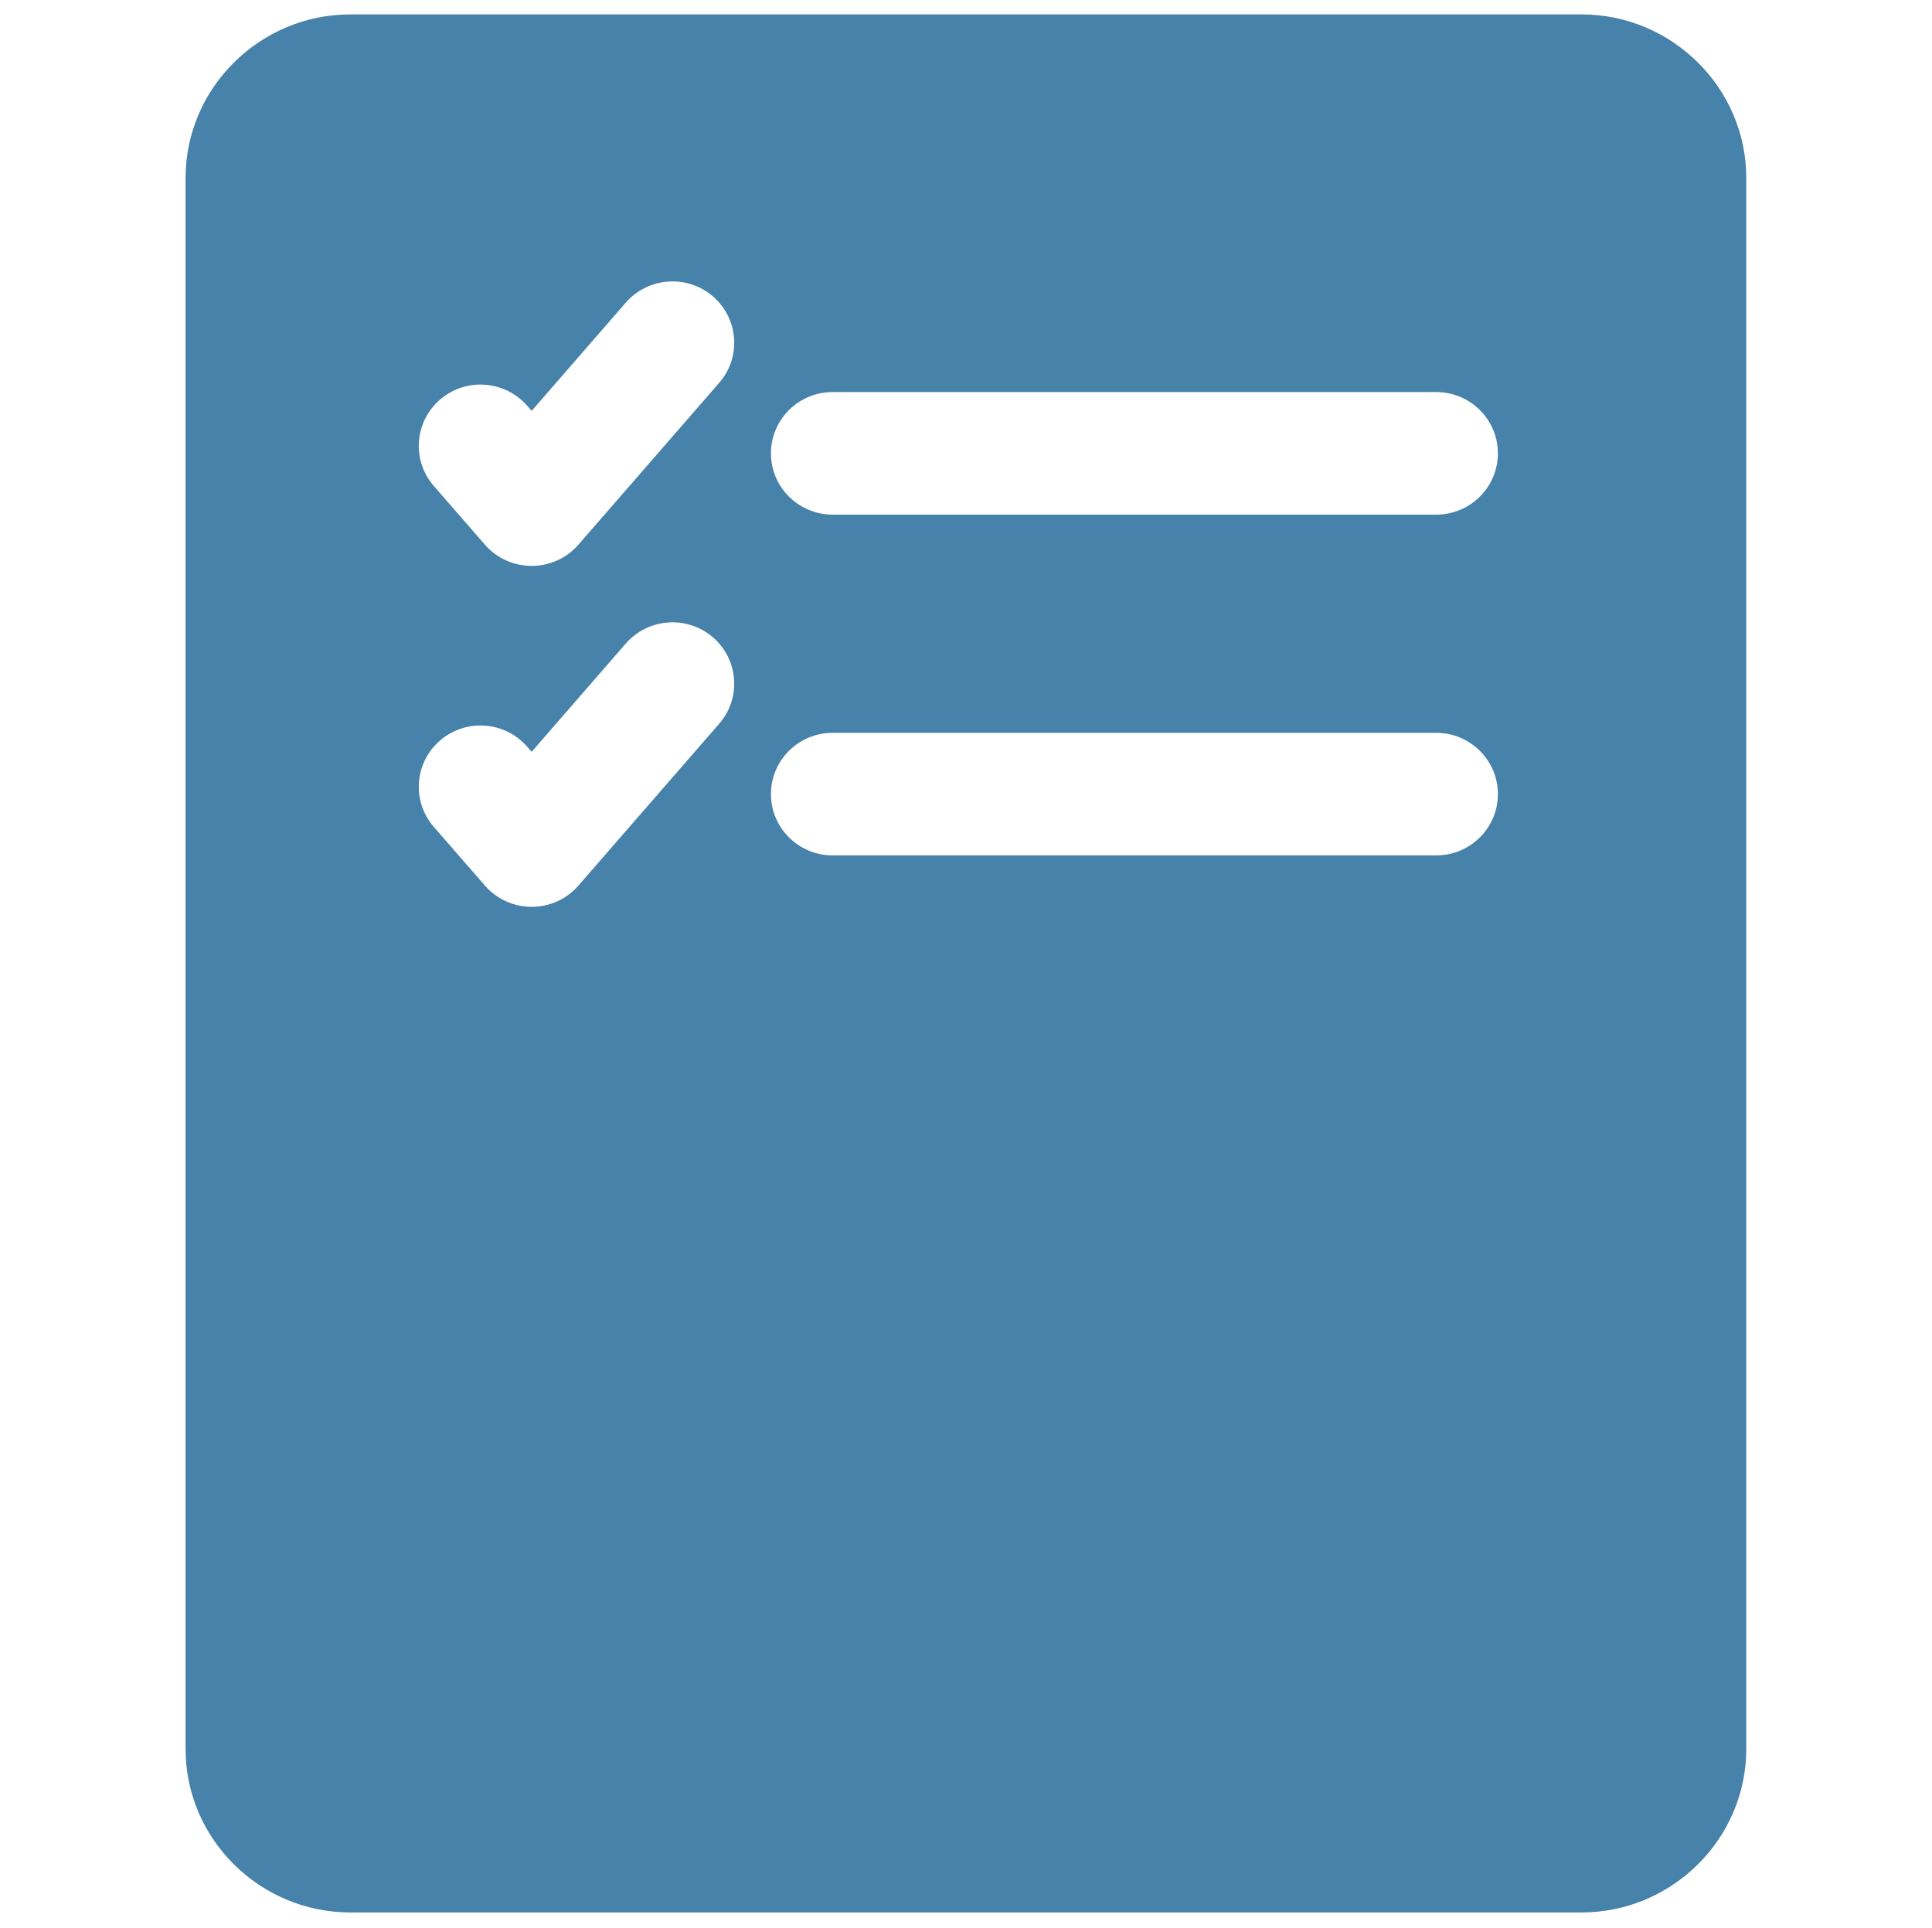
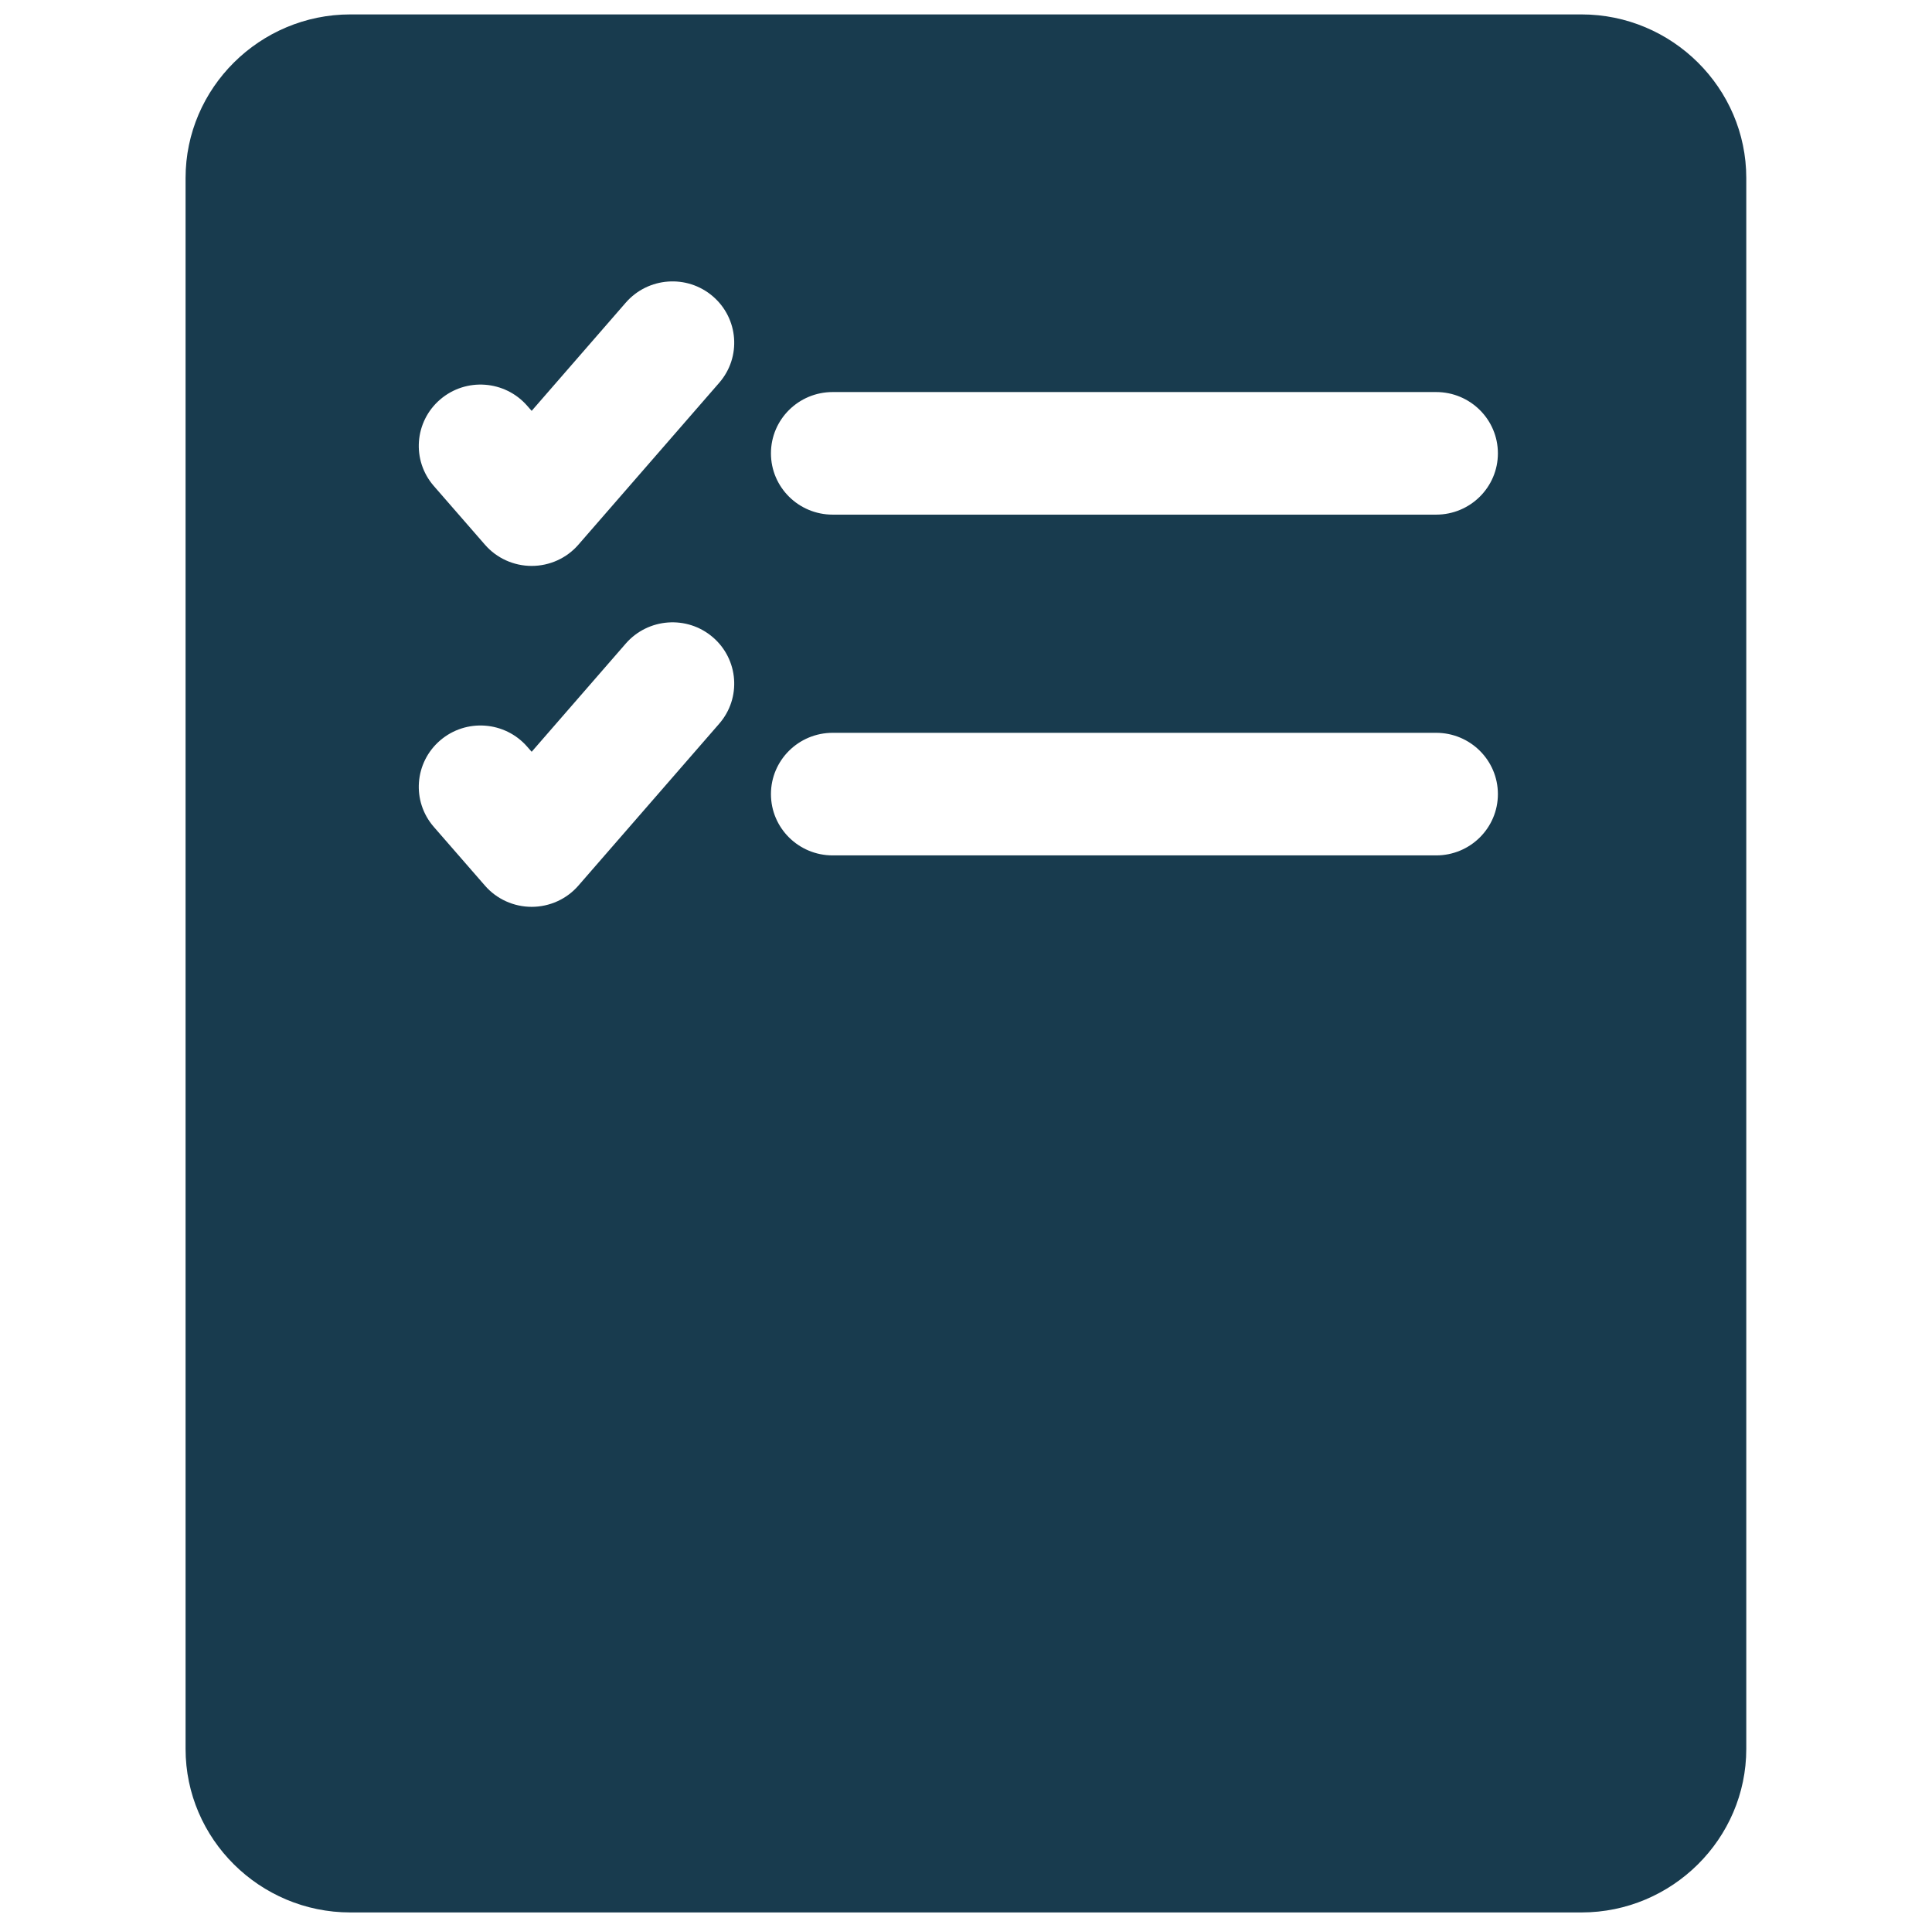
<svg xmlns="http://www.w3.org/2000/svg" id="Layer_1" data-name="Layer 1" viewBox="0 0 127.33 127.05">
  <defs>
    <style>
      .cls-1 {
-         fill: #4682a9;
+         fill: #183b4e;
      }
    </style>
  </defs>
  <path class="cls-1" d="M104.23.95H23.09c-5.97,0-10.86,4.85-10.86,10.78v103.54c0,5.93,4.88,10.78,10.86,10.78h81.14c5.97,0,10.86-4.85,10.86-10.78V11.73c0-5.93-4.89-10.78-10.86-10.78ZM47.4,47.7l-9.28,10.67c-.77.89-1.9,1.4-3.08,1.4s-2.31-.51-3.08-1.4l-3.37-3.87c-1.47-1.69-1.28-4.24.42-5.7,1.7-1.46,4.27-1.27,5.74.42l.29.33,6.2-7.13c1.47-1.69,4.04-1.88,5.74-.42,1.7,1.46,1.89,4.01.42,5.7ZM47.4,25.23l-9.28,10.67c-.77.89-1.9,1.4-3.08,1.4s-2.31-.51-3.08-1.4l-3.37-3.87c-1.47-1.69-1.28-4.24.42-5.7,1.7-1.46,4.27-1.27,5.74.42l.29.33,6.2-7.13c1.47-1.69,4.04-1.88,5.74-.42,1.7,1.46,1.89,4.01.42,5.7ZM94.65,56.38h-39.77c-2.25,0-4.07-1.81-4.07-4.04s1.82-4.04,4.07-4.04h39.77c2.25,0,4.07,1.81,4.07,4.04s-1.82,4.04-4.07,4.04ZM94.65,33.92h-39.77c-2.25,0-4.07-1.81-4.07-4.04s1.82-4.04,4.07-4.04h39.77c2.25,0,4.07,1.81,4.07,4.04s-1.82,4.04-4.07,4.04Z" />
</svg>
